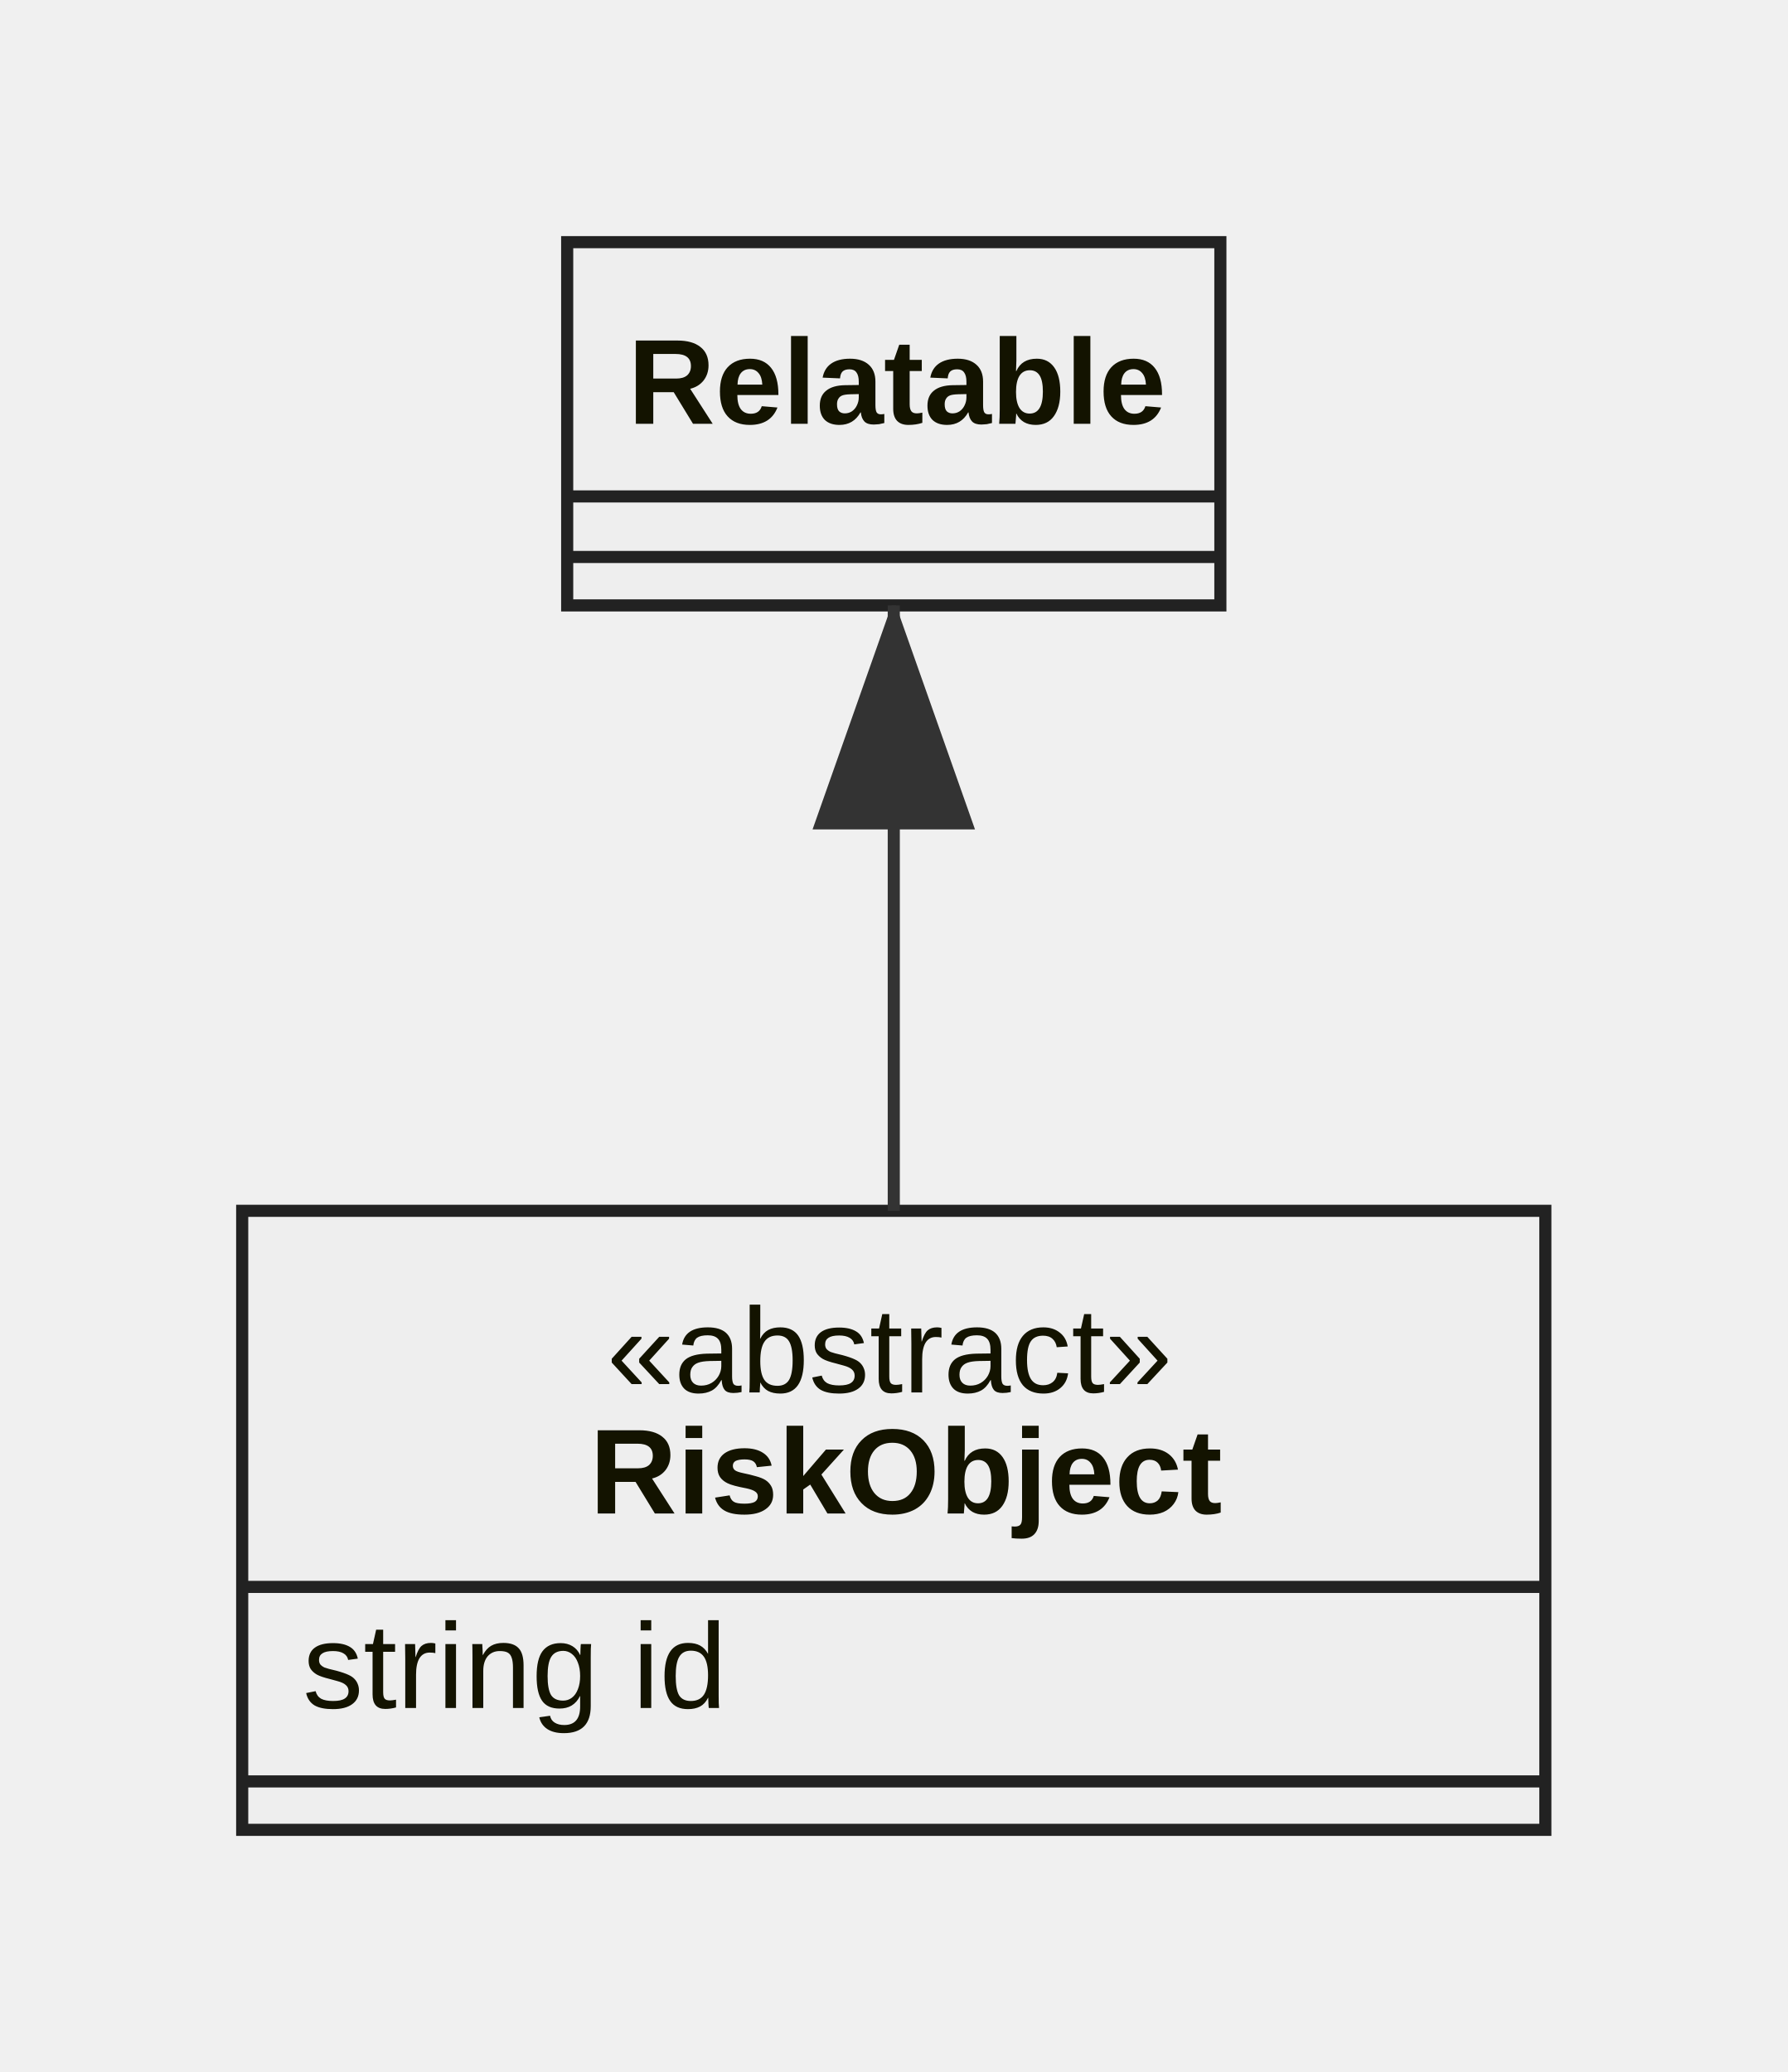
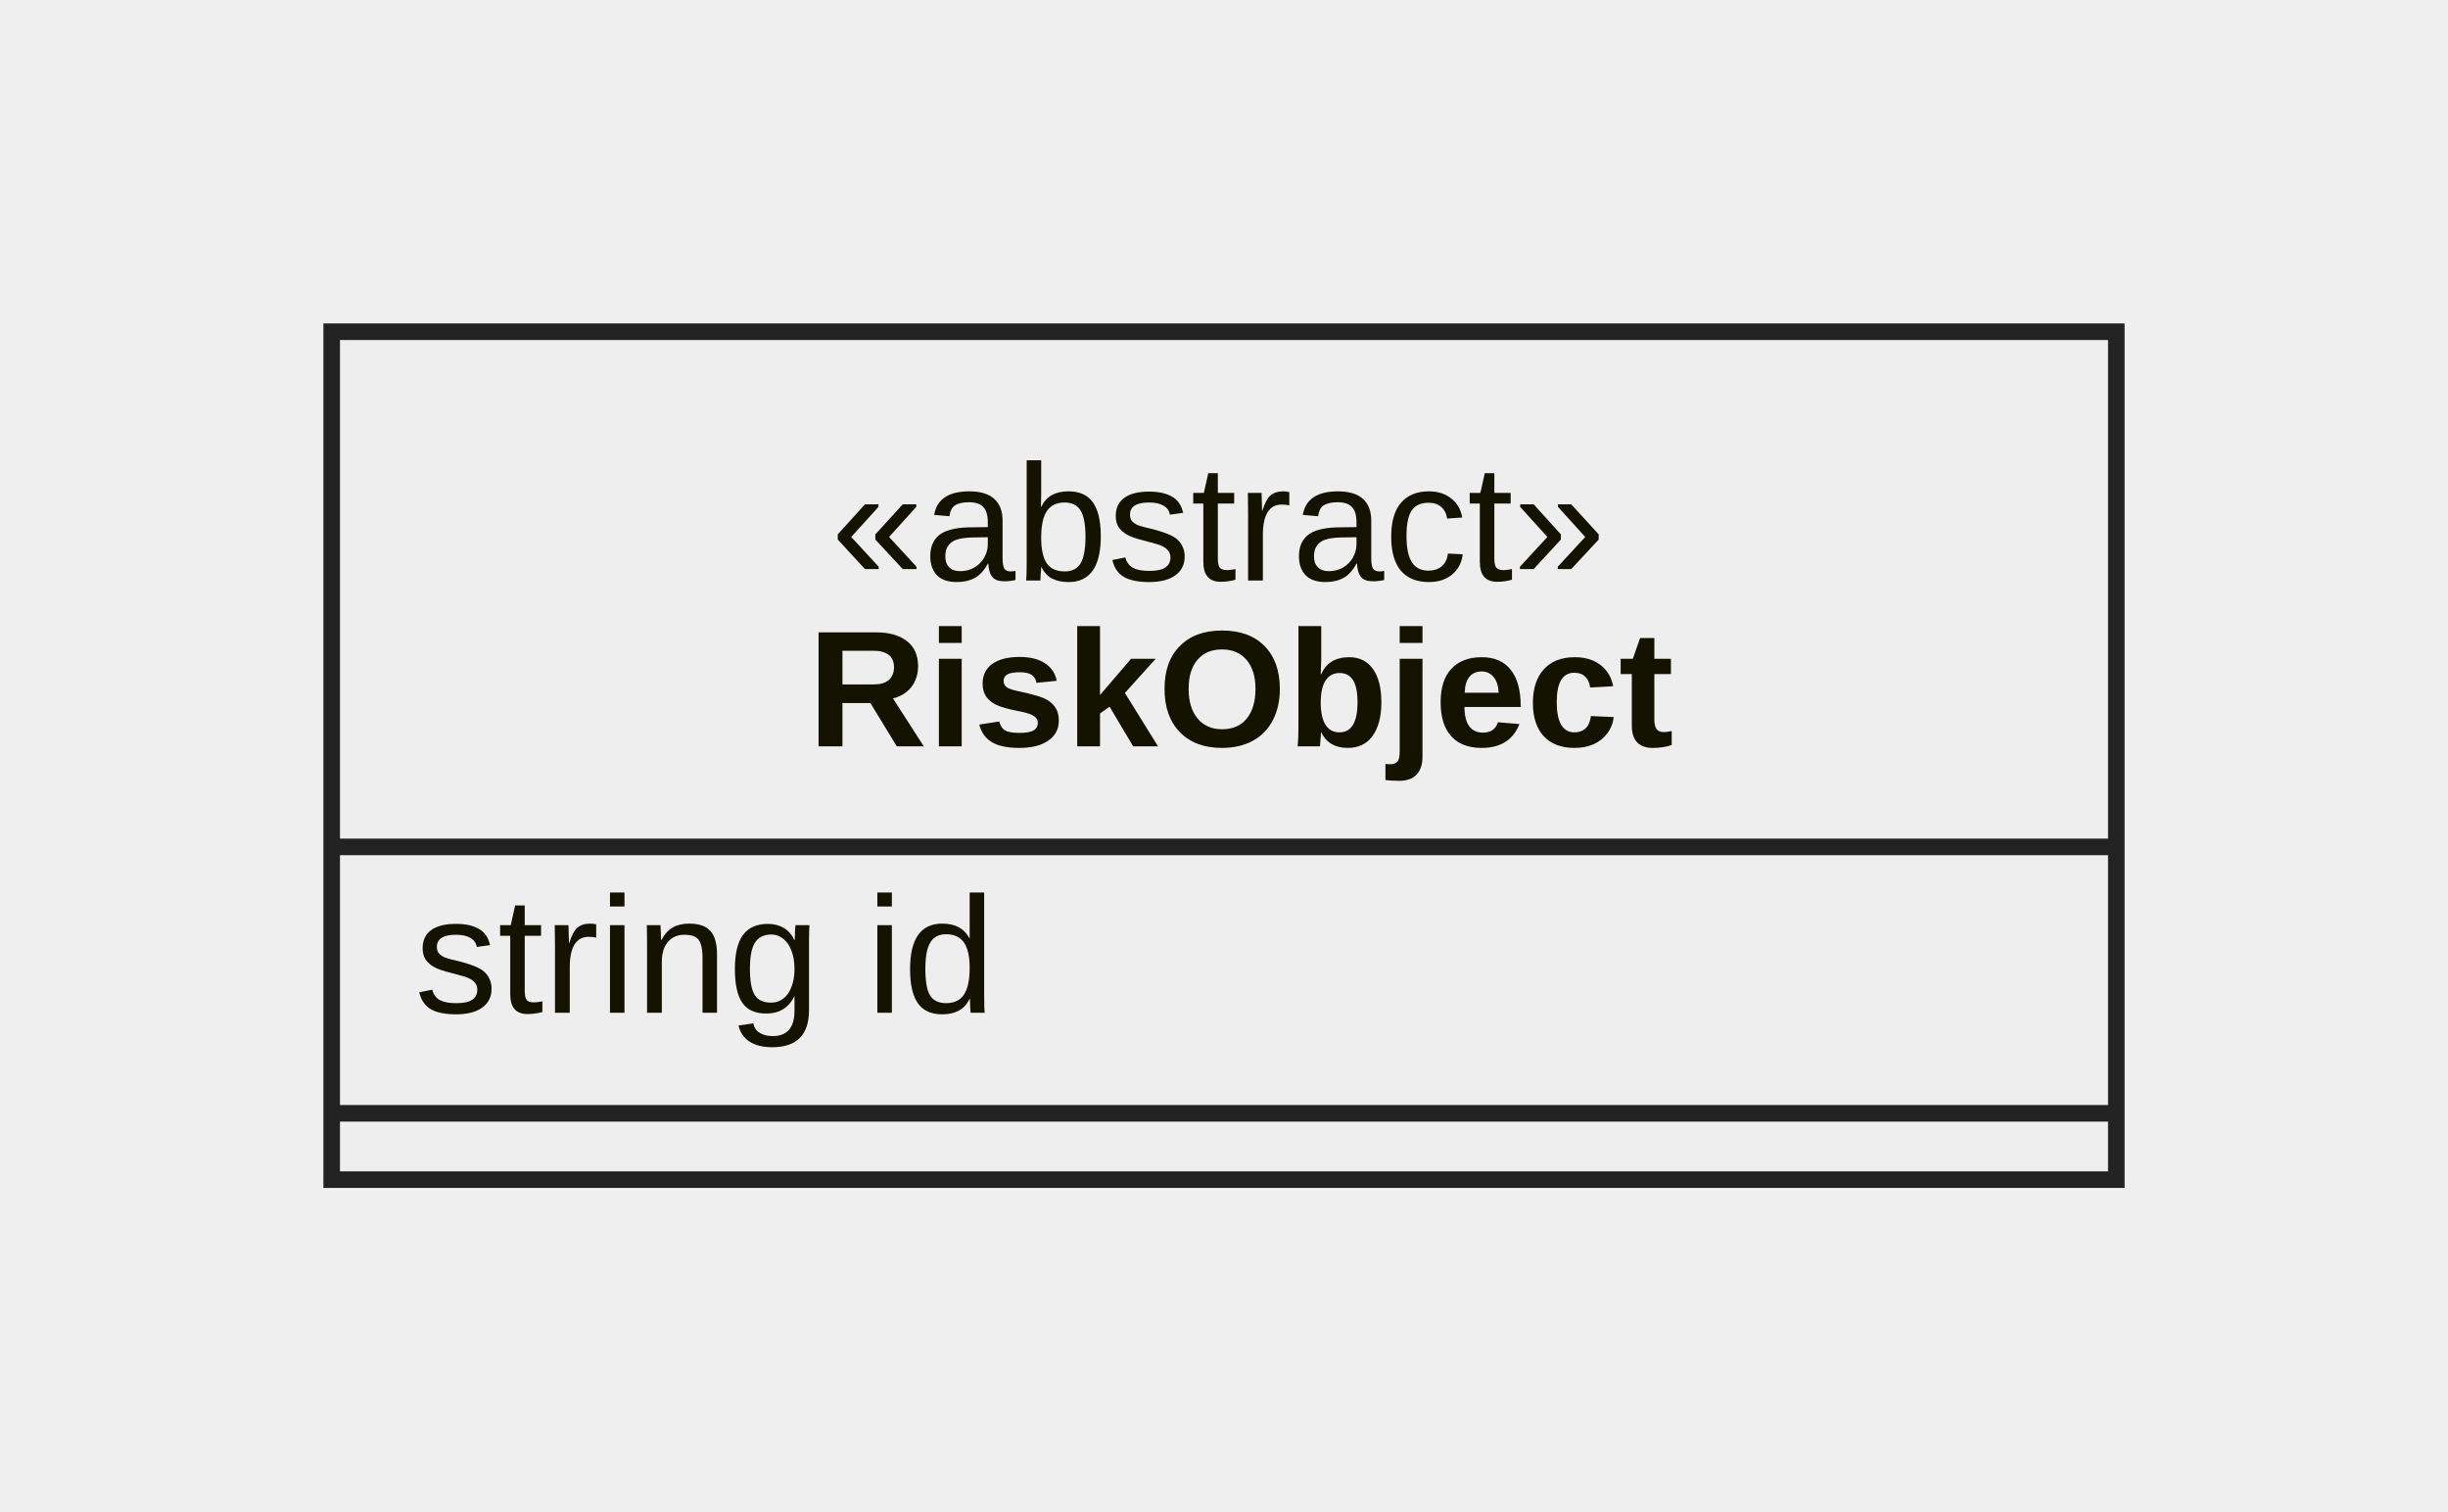
- <svg xmlns="http://www.w3.org/2000/svg" id="mermaid-1663858804657" width="100%" height="171.125" style="max-width: 147.609px;" viewBox="-20 -20 147.609 171.125">
-   <style>#mermaid-1663858804657{font-family:"trebuchet ms",verdana,arial,sans-serif;font-size:16px;fill:#333;}#mermaid-1663858804657 .error-icon{fill:#552222;}#mermaid-1663858804657 .error-text{fill:#552222;stroke:#552222;}#mermaid-1663858804657 .edge-thickness-normal{stroke-width:2px;}#mermaid-1663858804657 .edge-thickness-thick{stroke-width:3.5px;}#mermaid-1663858804657 .edge-pattern-solid{stroke-dasharray:0;}#mermaid-1663858804657 .edge-pattern-dashed{stroke-dasharray:3;}#mermaid-1663858804657 .edge-pattern-dotted{stroke-dasharray:2;}#mermaid-1663858804657 .marker{fill:#333333;stroke:#333333;}#mermaid-1663858804657 .marker.cross{stroke:#333333;}#mermaid-1663858804657 svg{font-family:"trebuchet ms",verdana,arial,sans-serif;font-size:16px;}#mermaid-1663858804657 g.classGroup text{fill:#222222;fill:#131300;stroke:none;font-family:"trebuchet ms",verdana,arial,sans-serif;font-size:10px;}#mermaid-1663858804657 g.classGroup text .title{font-weight:bolder;}#mermaid-1663858804657 .classTitle{font-weight:bolder;}#mermaid-1663858804657 .node rect,#mermaid-1663858804657 .node circle,#mermaid-1663858804657 .node ellipse,#mermaid-1663858804657 .node polygon,#mermaid-1663858804657 .node path{fill:#eeeeee;stroke:#222222;stroke-width:1px;}#mermaid-1663858804657 .divider{stroke:#222222;stroke:1;}#mermaid-1663858804657 g.clickable{cursor:pointer;}#mermaid-1663858804657 g.classGroup rect{fill:#eeeeee;stroke:#222222;}#mermaid-1663858804657 g.classGroup line{stroke:#222222;stroke-width:1;}#mermaid-1663858804657 .classLabel .box{stroke:none;stroke-width:0;fill:#eeeeee;opacity:0.5;}#mermaid-1663858804657 .classLabel .label{fill:#222222;font-size:10px;}#mermaid-1663858804657 .relation{stroke:#333333;stroke-width:1;fill:none;}#mermaid-1663858804657 .dashed-line{stroke-dasharray:3;}#mermaid-1663858804657 #compositionStart,#mermaid-1663858804657 .composition{fill:#333333 !important;stroke:#333333 !important;stroke-width:1;}#mermaid-1663858804657 #compositionEnd,#mermaid-1663858804657 .composition{fill:#333333 !important;stroke:#333333 !important;stroke-width:1;}#mermaid-1663858804657 #dependencyStart,#mermaid-1663858804657 .dependency{fill:#333333 !important;stroke:#333333 !important;stroke-width:1;}#mermaid-1663858804657 #dependencyStart,#mermaid-1663858804657 .dependency{fill:#333333 !important;stroke:#333333 !important;stroke-width:1;}#mermaid-1663858804657 #extensionStart,#mermaid-1663858804657 .extension{fill:#333333 !important;stroke:#333333 !important;stroke-width:1;}#mermaid-1663858804657 #extensionEnd,#mermaid-1663858804657 .extension{fill:#333333 !important;stroke:#333333 !important;stroke-width:1;}#mermaid-1663858804657 #aggregationStart,#mermaid-1663858804657 .aggregation{fill:#eeeeee !important;stroke:#333333 !important;stroke-width:1;}#mermaid-1663858804657 #aggregationEnd,#mermaid-1663858804657 .aggregation{fill:#eeeeee !important;stroke:#333333 !important;stroke-width:1;}#mermaid-1663858804657 .edgeTerminals{font-size:11px;}#mermaid-1663858804657:root{--mermaid-font-family:"trebuchet ms",verdana,arial,sans-serif;}</style>
+ <svg xmlns="http://www.w3.org/2000/svg" id="mermaid-1663881181759" width="100%" height="91.125" style="max-width: 147.609px;" viewBox="-20 -20 147.609 91.125">
+   <style>#mermaid-1663881181759{font-family:"trebuchet ms",verdana,arial,sans-serif;font-size:16px;fill:#333;}#mermaid-1663881181759 .error-icon{fill:#552222;}#mermaid-1663881181759 .error-text{fill:#552222;stroke:#552222;}#mermaid-1663881181759 .edge-thickness-normal{stroke-width:2px;}#mermaid-1663881181759 .edge-thickness-thick{stroke-width:3.5px;}#mermaid-1663881181759 .edge-pattern-solid{stroke-dasharray:0;}#mermaid-1663881181759 .edge-pattern-dashed{stroke-dasharray:3;}#mermaid-1663881181759 .edge-pattern-dotted{stroke-dasharray:2;}#mermaid-1663881181759 .marker{fill:#333333;stroke:#333333;}#mermaid-1663881181759 .marker.cross{stroke:#333333;}#mermaid-1663881181759 svg{font-family:"trebuchet ms",verdana,arial,sans-serif;font-size:16px;}#mermaid-1663881181759 g.classGroup text{fill:#222222;fill:#131300;stroke:none;font-family:"trebuchet ms",verdana,arial,sans-serif;font-size:10px;}#mermaid-1663881181759 g.classGroup text .title{font-weight:bolder;}#mermaid-1663881181759 .classTitle{font-weight:bolder;}#mermaid-1663881181759 .node rect,#mermaid-1663881181759 .node circle,#mermaid-1663881181759 .node ellipse,#mermaid-1663881181759 .node polygon,#mermaid-1663881181759 .node path{fill:#eeeeee;stroke:#222222;stroke-width:1px;}#mermaid-1663881181759 .divider{stroke:#222222;stroke:1;}#mermaid-1663881181759 g.clickable{cursor:pointer;}#mermaid-1663881181759 g.classGroup rect{fill:#eeeeee;stroke:#222222;}#mermaid-1663881181759 g.classGroup line{stroke:#222222;stroke-width:1;}#mermaid-1663881181759 .classLabel .box{stroke:none;stroke-width:0;fill:#eeeeee;opacity:0.5;}#mermaid-1663881181759 .classLabel .label{fill:#222222;font-size:10px;}#mermaid-1663881181759 .relation{stroke:#333333;stroke-width:1;fill:none;}#mermaid-1663881181759 .dashed-line{stroke-dasharray:3;}#mermaid-1663881181759 #compositionStart,#mermaid-1663881181759 .composition{fill:#333333 !important;stroke:#333333 !important;stroke-width:1;}#mermaid-1663881181759 #compositionEnd,#mermaid-1663881181759 .composition{fill:#333333 !important;stroke:#333333 !important;stroke-width:1;}#mermaid-1663881181759 #dependencyStart,#mermaid-1663881181759 .dependency{fill:#333333 !important;stroke:#333333 !important;stroke-width:1;}#mermaid-1663881181759 #dependencyStart,#mermaid-1663881181759 .dependency{fill:#333333 !important;stroke:#333333 !important;stroke-width:1;}#mermaid-1663881181759 #extensionStart,#mermaid-1663881181759 .extension{fill:#333333 !important;stroke:#333333 !important;stroke-width:1;}#mermaid-1663881181759 #extensionEnd,#mermaid-1663881181759 .extension{fill:#333333 !important;stroke:#333333 !important;stroke-width:1;}#mermaid-1663881181759 #aggregationStart,#mermaid-1663881181759 .aggregation{fill:#eeeeee !important;stroke:#333333 !important;stroke-width:1;}#mermaid-1663881181759 #aggregationEnd,#mermaid-1663881181759 .aggregation{fill:#eeeeee !important;stroke:#333333 !important;stroke-width:1;}#mermaid-1663881181759 .edgeTerminals{font-size:11px;}#mermaid-1663881181759:root{--mermaid-font-family:"trebuchet ms",verdana,arial,sans-serif;}</style>
  <g />
  <defs>
    <marker id="extensionStart" class="extension" refX="0" refY="7" markerWidth="190" markerHeight="240" orient="auto">
      <path d="M 1,7 L18,13 V 1 Z" />
    </marker>
  </defs>
  <defs>
    <marker id="extensionEnd" refX="19" refY="7" markerWidth="20" markerHeight="28" orient="auto">
      <path d="M 1,1 V 13 L18,7 Z" />
    </marker>
  </defs>
  <defs>
    <marker id="compositionStart" class="extension" refX="0" refY="7" markerWidth="190" markerHeight="240" orient="auto">
      <path d="M 18,7 L9,13 L1,7 L9,1 Z" />
    </marker>
  </defs>
  <defs>
    <marker id="compositionEnd" refX="19" refY="7" markerWidth="20" markerHeight="28" orient="auto">
      <path d="M 18,7 L9,13 L1,7 L9,1 Z" />
    </marker>
  </defs>
  <defs>
    <marker id="aggregationStart" class="extension" refX="0" refY="7" markerWidth="190" markerHeight="240" orient="auto">
      <path d="M 18,7 L9,13 L1,7 L9,1 Z" />
    </marker>
  </defs>
  <defs>
    <marker id="aggregationEnd" refX="19" refY="7" markerWidth="20" markerHeight="28" orient="auto">
      <path d="M 18,7 L9,13 L1,7 L9,1 Z" />
    </marker>
  </defs>
  <defs>
    <marker id="dependencyStart" class="extension" refX="0" refY="7" markerWidth="190" markerHeight="240" orient="auto">
      <path d="M 5,7 L9,13 L1,7 L9,1 Z" />
    </marker>
  </defs>
  <defs>
    <marker id="dependencyEnd" refX="19" refY="7" markerWidth="20" markerHeight="28" orient="auto">
      <path d="M 18,7 L9,13 L14,7 L9,1 Z" />
    </marker>
  </defs>
-   <g id="classid-Relatable-0" class="classGroup" transform="translate(26.83594,0 )">
-     <rect x="0" y="0" width="53.938" height="30" class=" " />
-     <text y="15" x="0">
-       <tspan class="title" x="5">Relatable</tspan>
-     </text>
-     <line x1="0" y1="21" y2="21" x2="53.938" />
-     <text x="5" y="31" fill="white" class="classText" />
-     <line x1="0" y1="26" y2="26" x2="53.938" />
-     <text x="5" y="41" fill="white" class="classText" />
-   </g>
-   <g id="classid-RiskObject-1" class="classGroup" transform="translate(0,80 )">
+   <g id="classid-RiskObject-0" class="classGroup" transform="translate(0,0 )">
    <rect x="0" y="0" width="107.609" height="51.125" class=" " />
    <text y="15" x="0">
      <tspan x="30.109">«abstract»</tspan>
      <tspan class="title" dy="10" x="28.688">RiskObject</tspan>
    </text>
    <line x1="0" y1="31.062" y2="31.062" x2="107.609" />
    <text x="5" y="41.062" fill="white" class="classText">
      <tspan x="5">string id</tspan>
    </text>
    <line x1="0" y1="47.125" y2="47.125" x2="107.609" />
    <text x="5" y="62.125" fill="white" class="classText" />
  </g>
-   <path d="M53.805,30L53.805,34.167C53.805,38.333,53.805,46.667,53.805,55C53.805,63.333,53.805,71.667,53.805,75.833L53.805,80" id="edge0" class="relation" marker-start="url(#extensionStart)" />
</svg>
